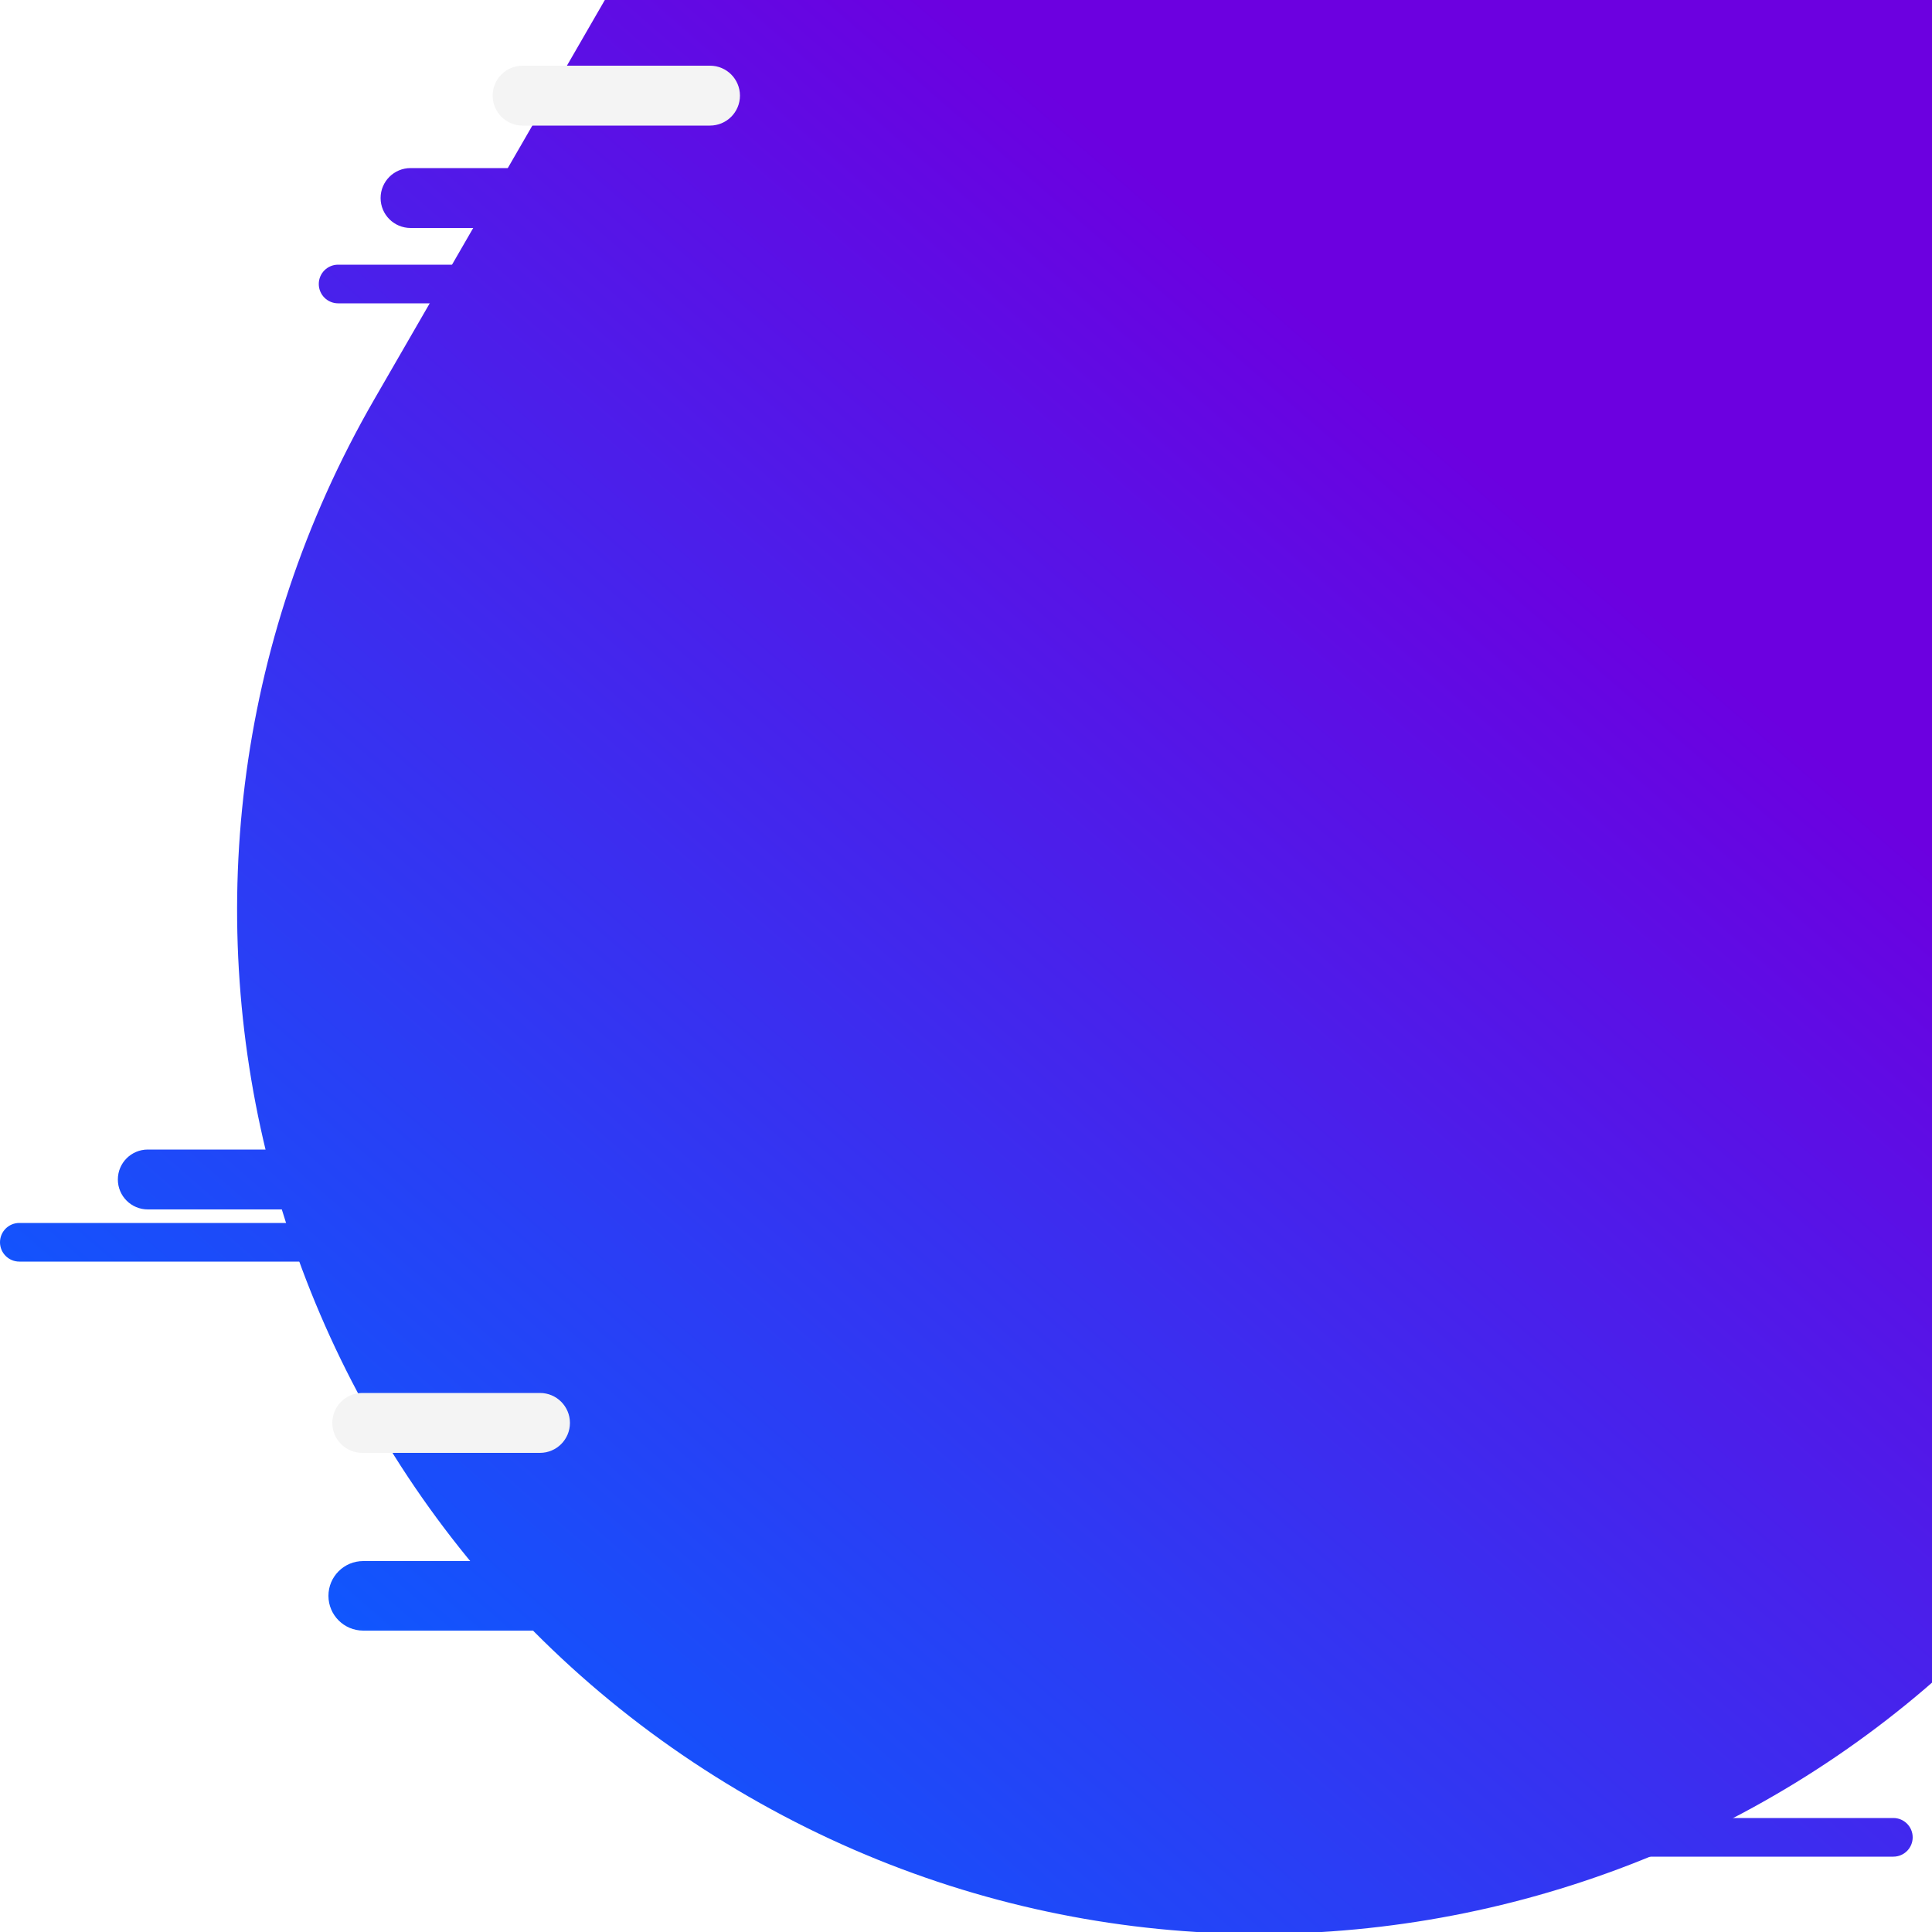
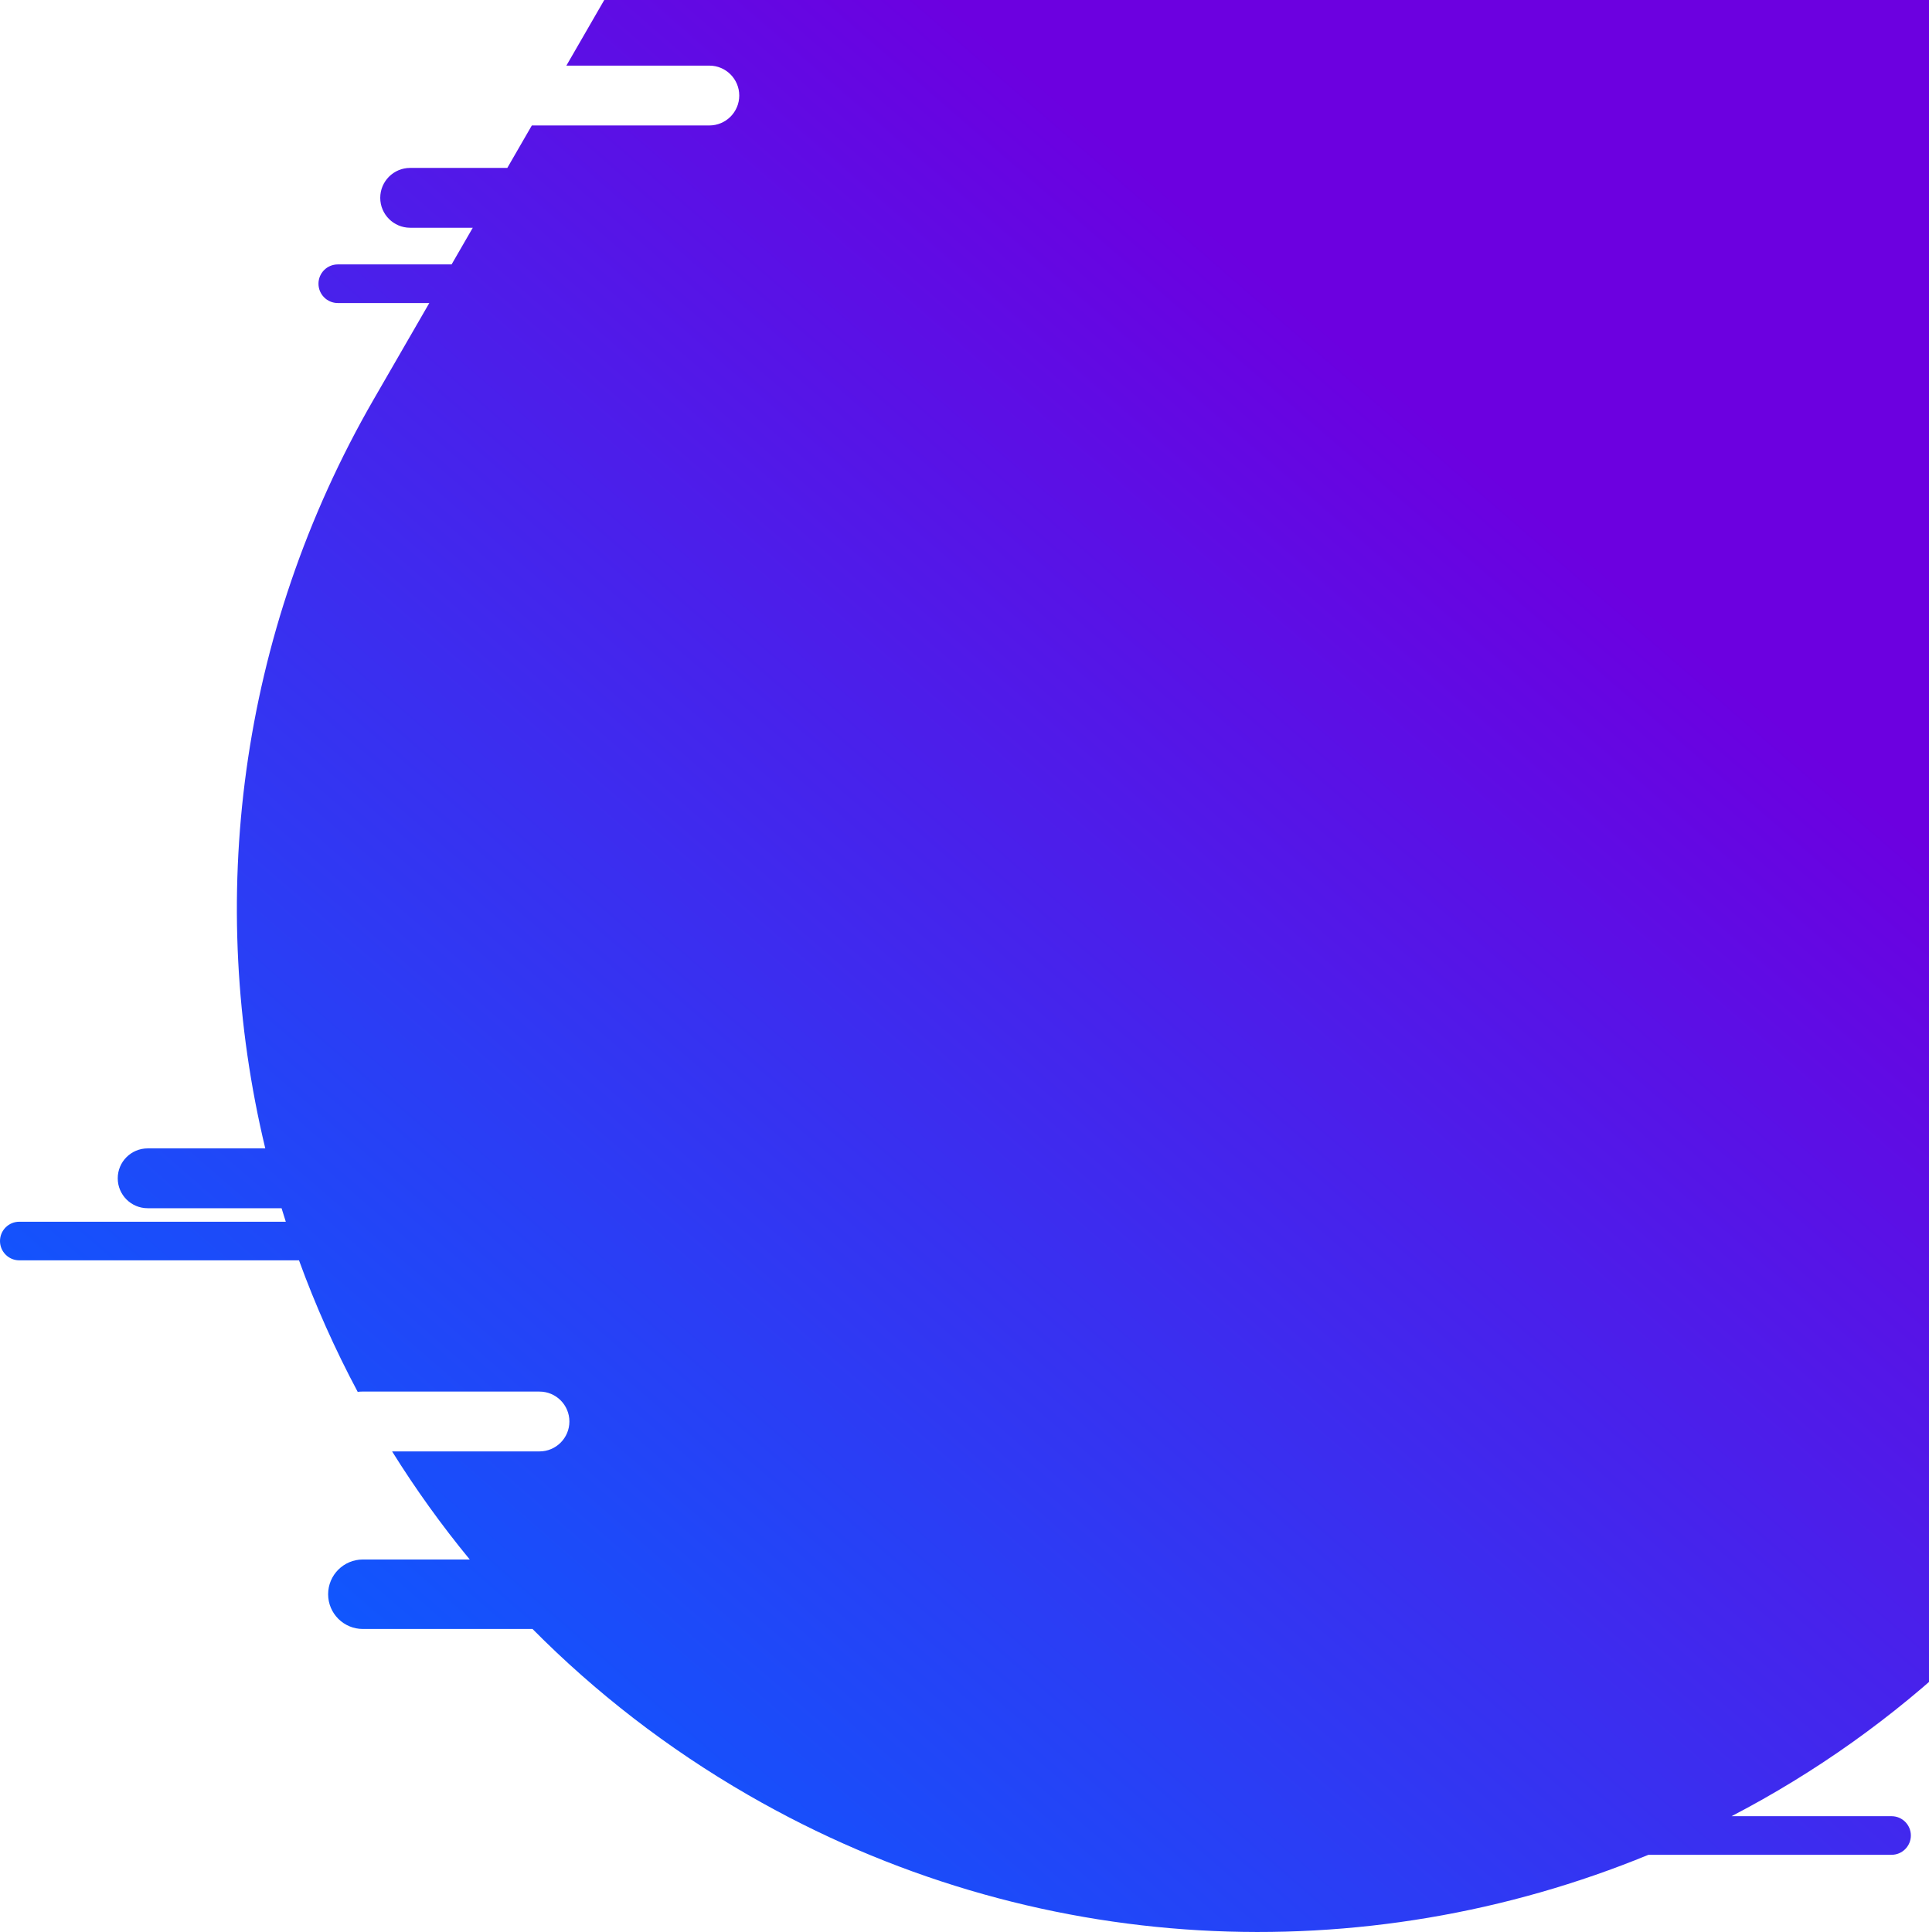
- <svg xmlns="http://www.w3.org/2000/svg" width="1000" height="1000" viewBox="0 0 1000 1000" fill="none">
-   <path d="M641 -568L1558.12 -38.5L1110.87 736.16C964.654 989.416 640.817 1076.19 387.561 929.97C134.305 783.753 47.533 459.916 193.75 206.66L641 -568Z" fill="url(#paint0_linear)" />
-   <path d="M61 610.5C61 601.94 67.94 595 76.5 595H219.5C228.06 595 235 601.94 235 610.5C235 619.06 228.06 626 219.5 626H76.5C67.94 626 61 619.06 61 610.5Z" fill="url(#paint1_linear)" />
-   <path d="M0 643C0 637.477 4.477 633 10 633H252C257.523 633 262 637.477 262 643C262 648.523 257.523 653 252 653H10C4.477 653 0 648.523 0 643Z" fill="url(#paint2_linear)" />
-   <path d="M197 102.5C197 93.94 203.94 87 212.5 87H355.5C364.06 87 371 93.94 371 102.5C371 111.06 364.06 118 355.5 118H212.5C203.94 118 197 111.06 197 102.5Z" fill="url(#paint3_linear)" />
-   <path d="M165 147C165 141.477 169.477 137 175 137H417C422.523 137 427 141.477 427 147C427 152.523 422.523 157 417 157H175C169.477 157 165 152.523 165 147Z" fill="url(#paint4_linear)" />
-   <path d="M728 951C728 945.477 732.477 941 738 941H980C985.523 941 990 945.477 990 951C990 956.523 985.523 961 980 961H738C732.477 961 728 956.523 728 951Z" fill="url(#paint5_linear)" />
-   <path d="M170 826C170 816.059 178.059 808 188 808H414C423.941 808 432 816.059 432 826C432 835.941 423.941 844 414 844H188C178.059 844 170 835.941 170 826Z" fill="url(#paint6_linear)" />
-   <rect x="172" y="721" width="123" height="31" rx="15.5" fill="#F4F4F4" />
-   <rect x="255" y="34" width="128" height="31" rx="15.5" fill="#F4F4F4" />
+ <svg xmlns="http://www.w3.org/2000/svg" width="999" height="1001" viewBox="0 0 999 1001" fill="none">
+   <path fill-rule="evenodd" clip-rule="evenodd" d="M1558.12 -38.5L641 -568L293.435 34H367.5C376.06 34 383 40.94 383 49.5C383 58.06 376.06 65 367.5 65H275.537L262.836 87H212.5C203.94 87 197 93.94 197 102.5C197 111.06 203.94 118 212.5 118H244.938L233.968 137H175C169.477 137 165 141.477 165 147C165 152.523 169.477 157 175 157H222.421L193.75 206.66C123.138 328.964 106.863 467.729 137.435 595H76.5C67.94 595 61 601.94 61 610.5C61 619.06 67.94 626 76.5 626H145.878C146.591 628.338 147.32 630.672 148.066 633H10C4.477 633 0 637.477 0 643C0 648.523 4.477 653 10 653H154.909C163.419 676.35 173.575 699.131 185.325 721.151C186.036 721.052 186.762 721 187.5 721H279.5C288.06 721 295 727.94 295 736.5C295 745.06 288.06 752 279.5 752H203.144C215.256 771.426 228.679 790.141 243.374 808H188C178.059 808 170 816.059 170 826C170 835.941 178.059 844 188 844H275.896C308.366 876.764 345.688 905.795 387.561 929.97C535.464 1015.36 707.44 1021.29 854.051 961H980C985.523 961 990 956.523 990 951C990 945.477 985.523 941 980 941H897.108C983.519 896.058 1058.56 826.763 1110.87 736.16L1558.12 -38.5Z" fill="url(#paint0_linear)" />
  <defs>
    <linearGradient id="paint0_linear" x1="891.5" y1="81.5" x2="3.60063e-05" y2="1111.5" gradientUnits="userSpaceOnUse">
      <stop offset="0.146" stop-color="#6C00E0" />
      <stop offset="0.807" stop-color="#0A5CFF" />
    </linearGradient>
-     <linearGradient id="paint1_linear" x1="891.5" y1="81.5" x2="3.60063e-05" y2="1111.5" gradientUnits="userSpaceOnUse">
-       <stop offset="0.146" stop-color="#6C00E0" />
-       <stop offset="0.807" stop-color="#0A5CFF" />
-     </linearGradient>
-     <linearGradient id="paint2_linear" x1="891.5" y1="81.5" x2="3.60063e-05" y2="1111.5" gradientUnits="userSpaceOnUse">
-       <stop offset="0.146" stop-color="#6C00E0" />
-       <stop offset="0.807" stop-color="#0A5CFF" />
-     </linearGradient>
-     <linearGradient id="paint3_linear" x1="891.5" y1="81.5" x2="3.60063e-05" y2="1111.5" gradientUnits="userSpaceOnUse">
-       <stop offset="0.146" stop-color="#6C00E0" />
-       <stop offset="0.807" stop-color="#0A5CFF" />
-     </linearGradient>
-     <linearGradient id="paint4_linear" x1="891.5" y1="81.5" x2="3.60063e-05" y2="1111.5" gradientUnits="userSpaceOnUse">
-       <stop offset="0.146" stop-color="#6C00E0" />
-       <stop offset="0.807" stop-color="#0A5CFF" />
-     </linearGradient>
-     <linearGradient id="paint5_linear" x1="891.5" y1="81.5" x2="3.60063e-05" y2="1111.5" gradientUnits="userSpaceOnUse">
-       <stop offset="0.146" stop-color="#6C00E0" />
-       <stop offset="0.807" stop-color="#0A5CFF" />
-     </linearGradient>
-     <linearGradient id="paint6_linear" x1="891.5" y1="81.5" x2="3.60063e-05" y2="1111.5" gradientUnits="userSpaceOnUse">
-       <stop offset="0.146" stop-color="#6C00E0" />
-       <stop offset="0.807" stop-color="#0A5CFF" />
-     </linearGradient>
  </defs>
</svg>
